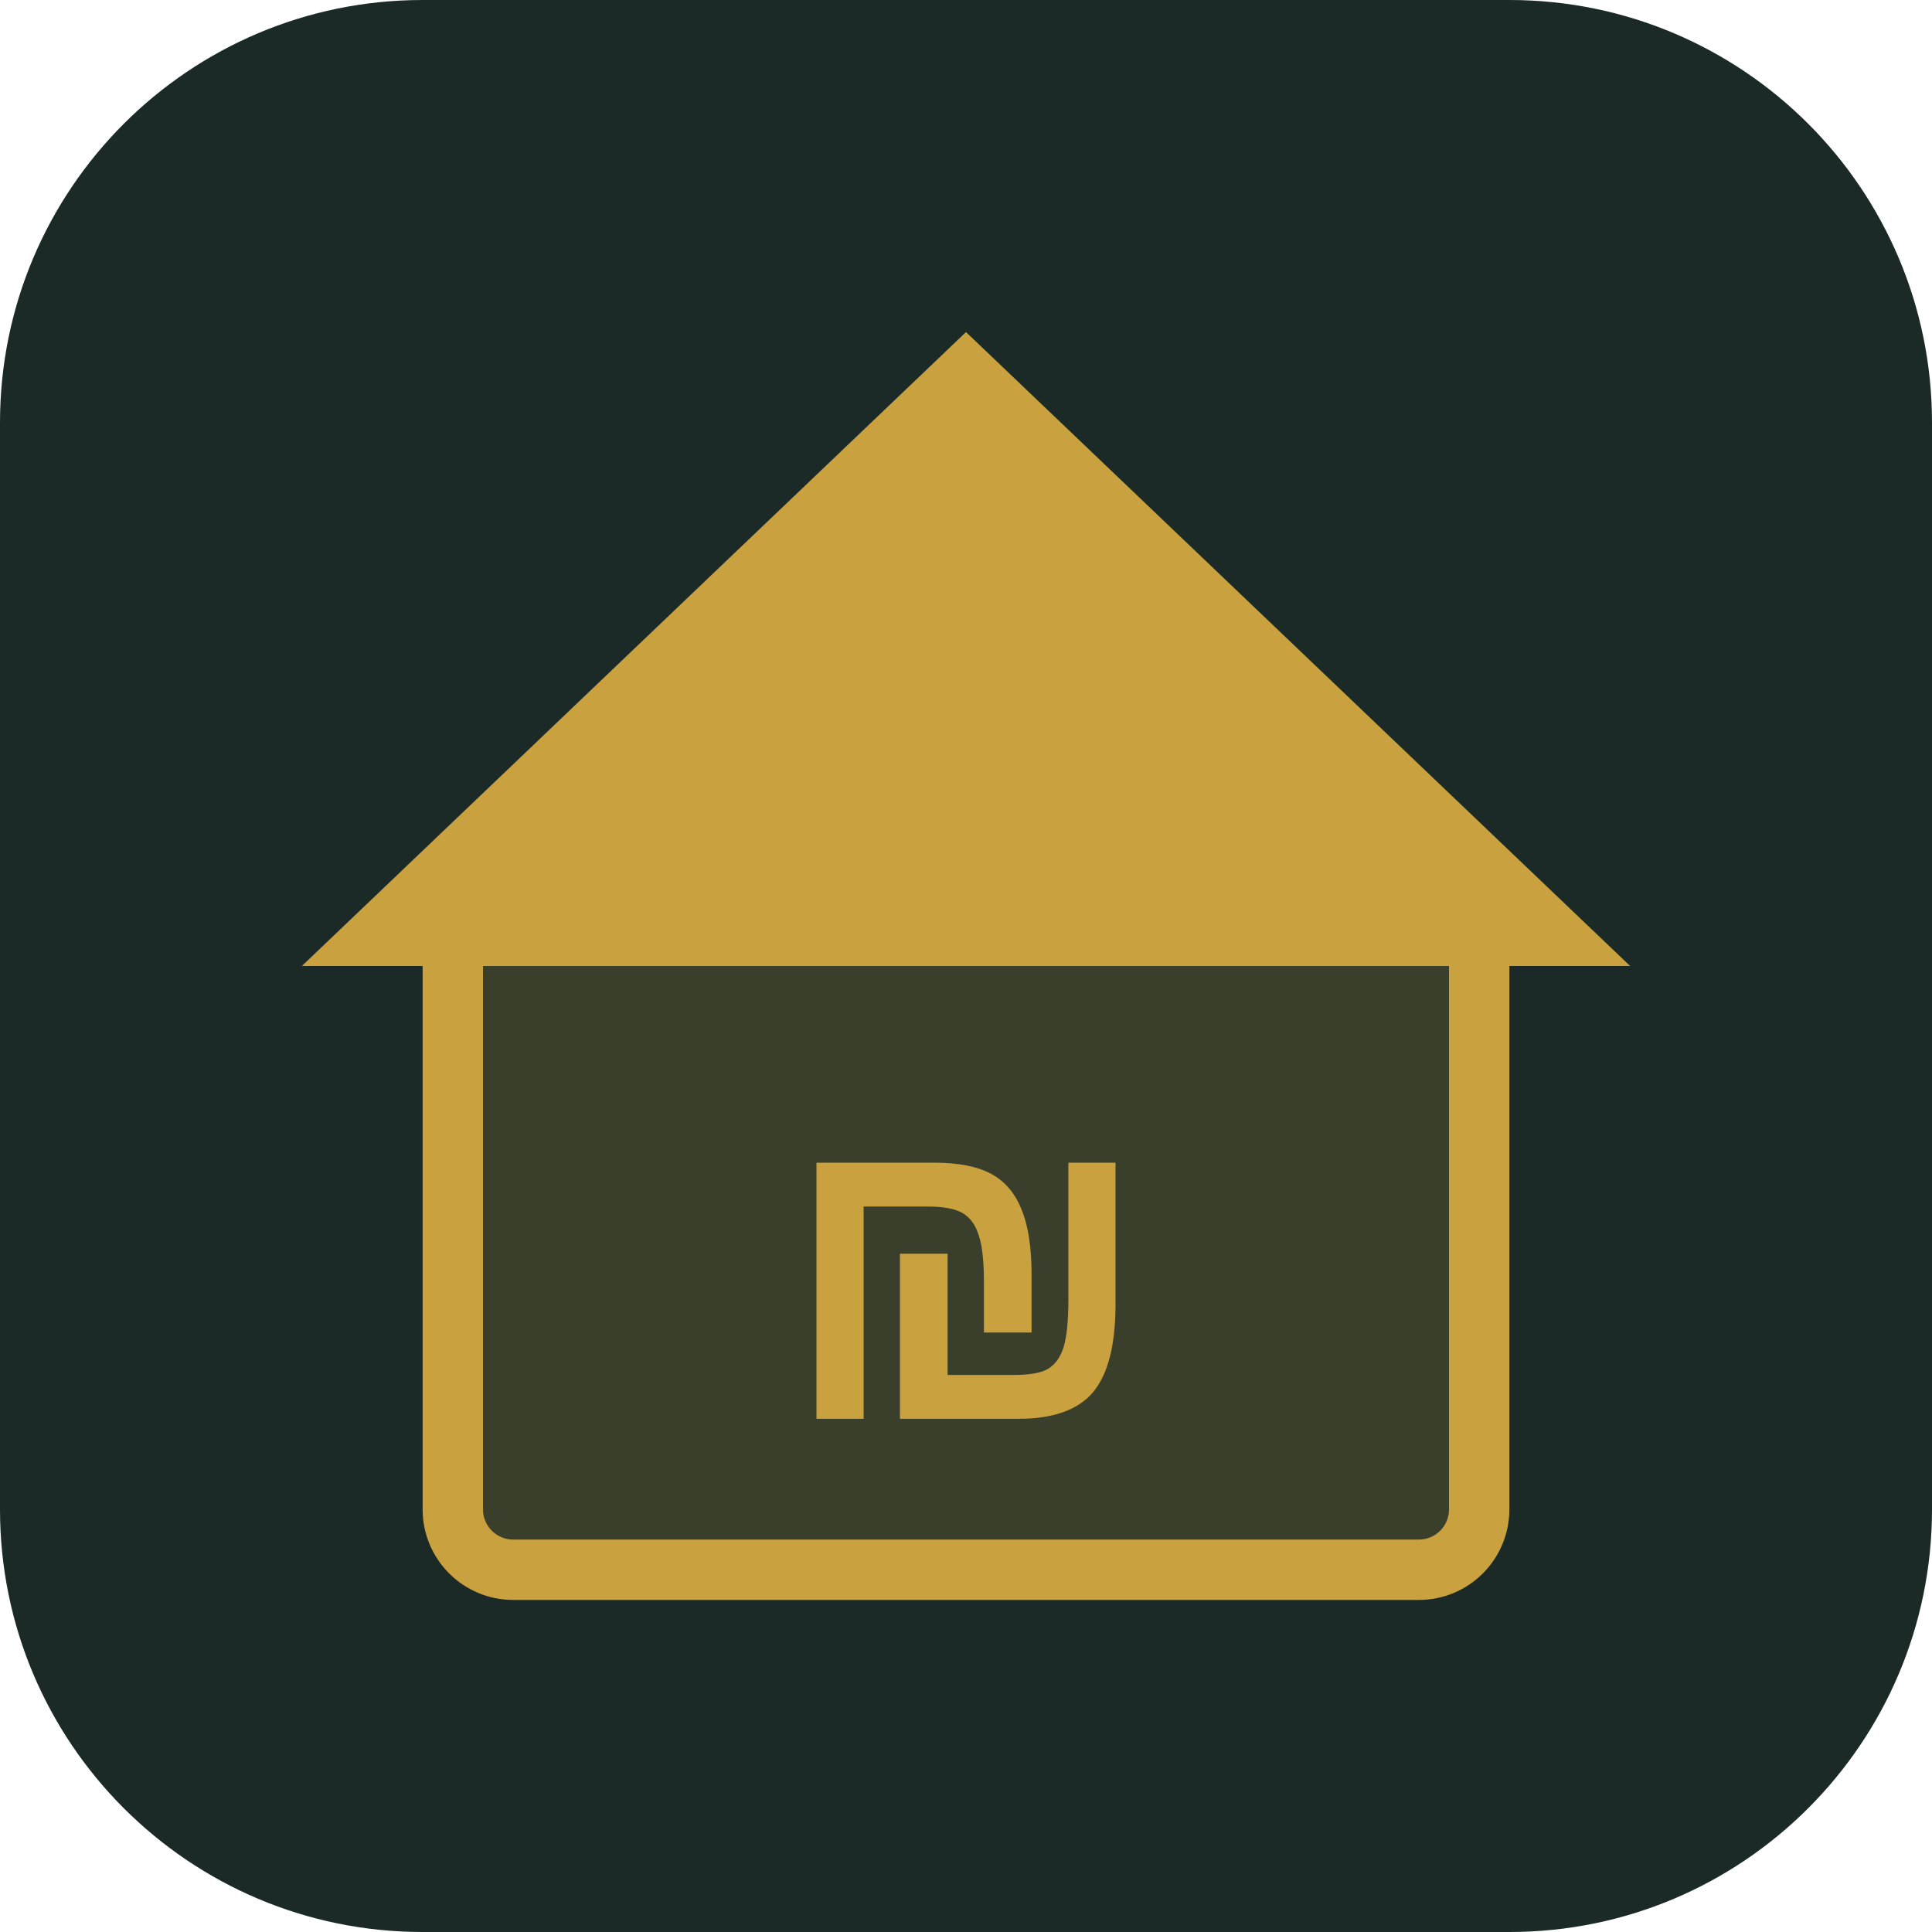
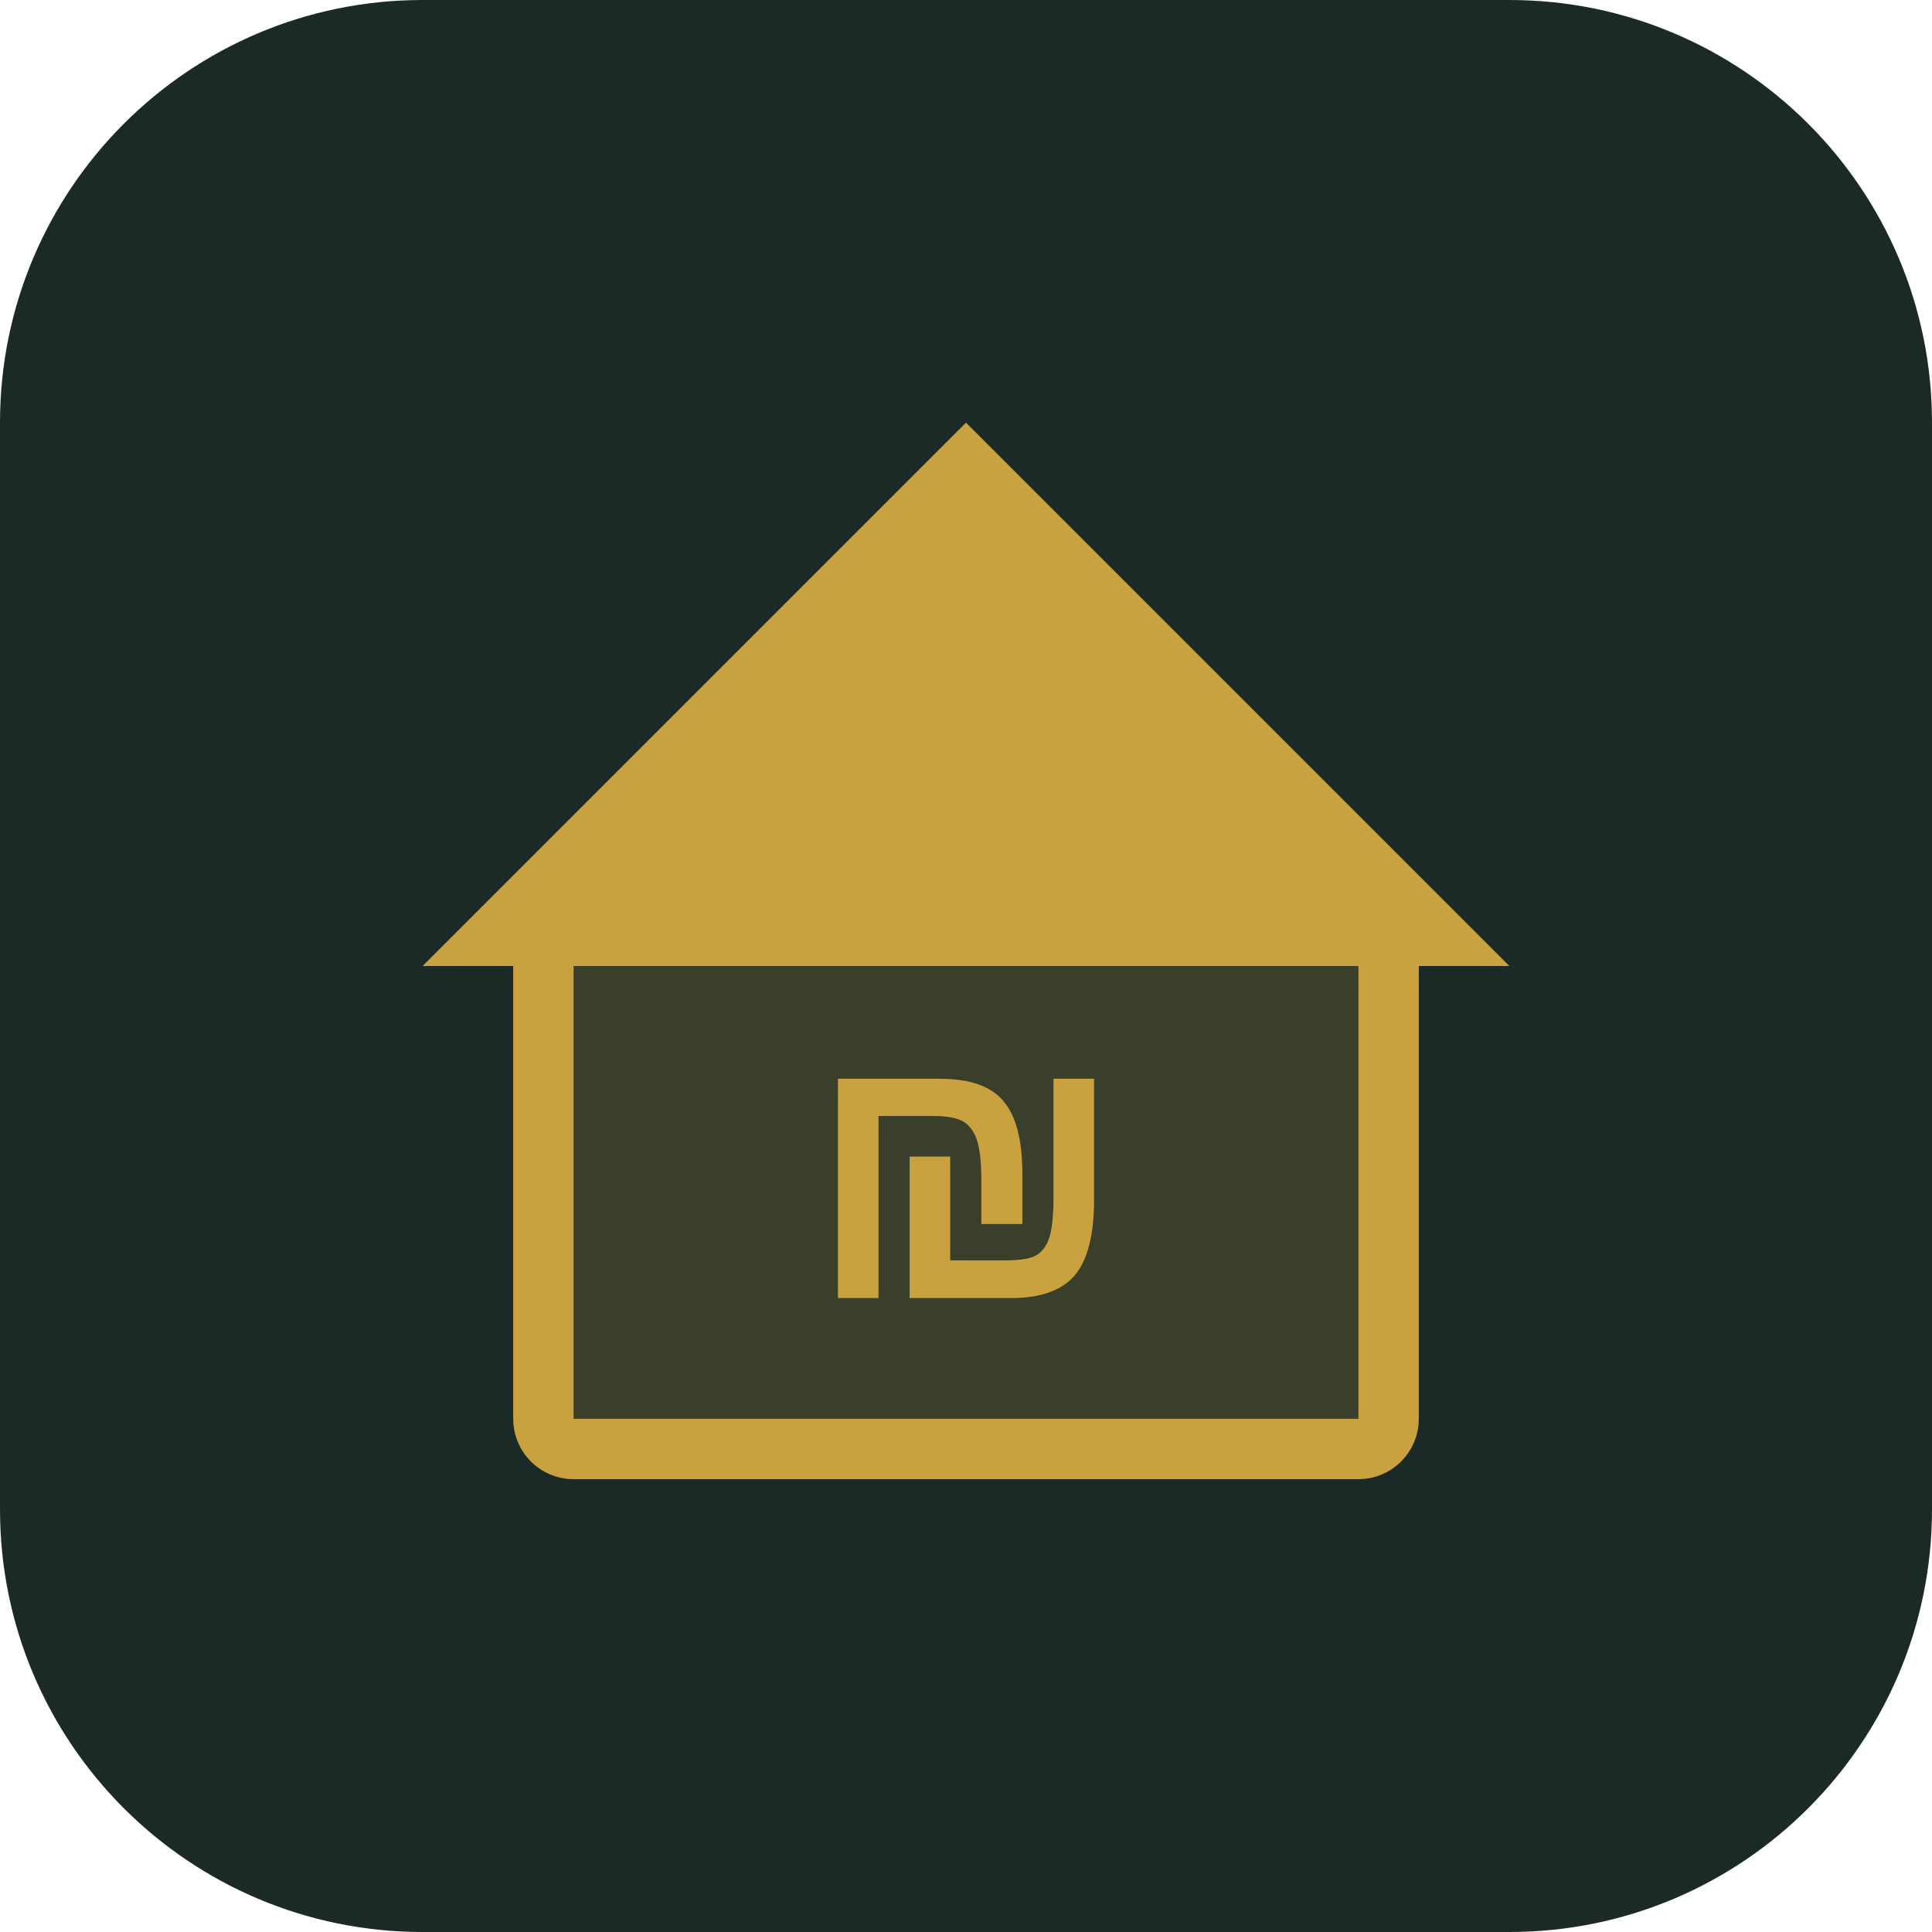
<svg xmlns="http://www.w3.org/2000/svg" viewBox="0 0 64 64">
  <rect width="64" height="64" rx="14" fill="#1B2A27" />
-   <polygon points="32,11 54,32 10,32" fill="#C9A23F" />
-   <rect x="15" y="30" width="34" height="22" rx="2" fill="#C9A23F" fill-opacity="0.18" stroke="#C9A23F" stroke-width="2" />
-   <text x="32" y="47" text-anchor="middle" font-family="Arial,sans-serif" font-size="14" font-weight="bold" fill="#C9A23F">₪</text>
+   <polygon points="32,14 50,32 14,32" fill="#C9A23F" />
+   <rect x="18" y="31" width="28" height="17" rx="1" fill="#C9A23F" fill-opacity="0.18" stroke="#C9A23F" stroke-width="2" />
+   <text x="32" y="43" text-anchor="middle" font-family="Arial,sans-serif" font-size="12" font-weight="bold" fill="#C9A23F">₪</text>
</svg>
